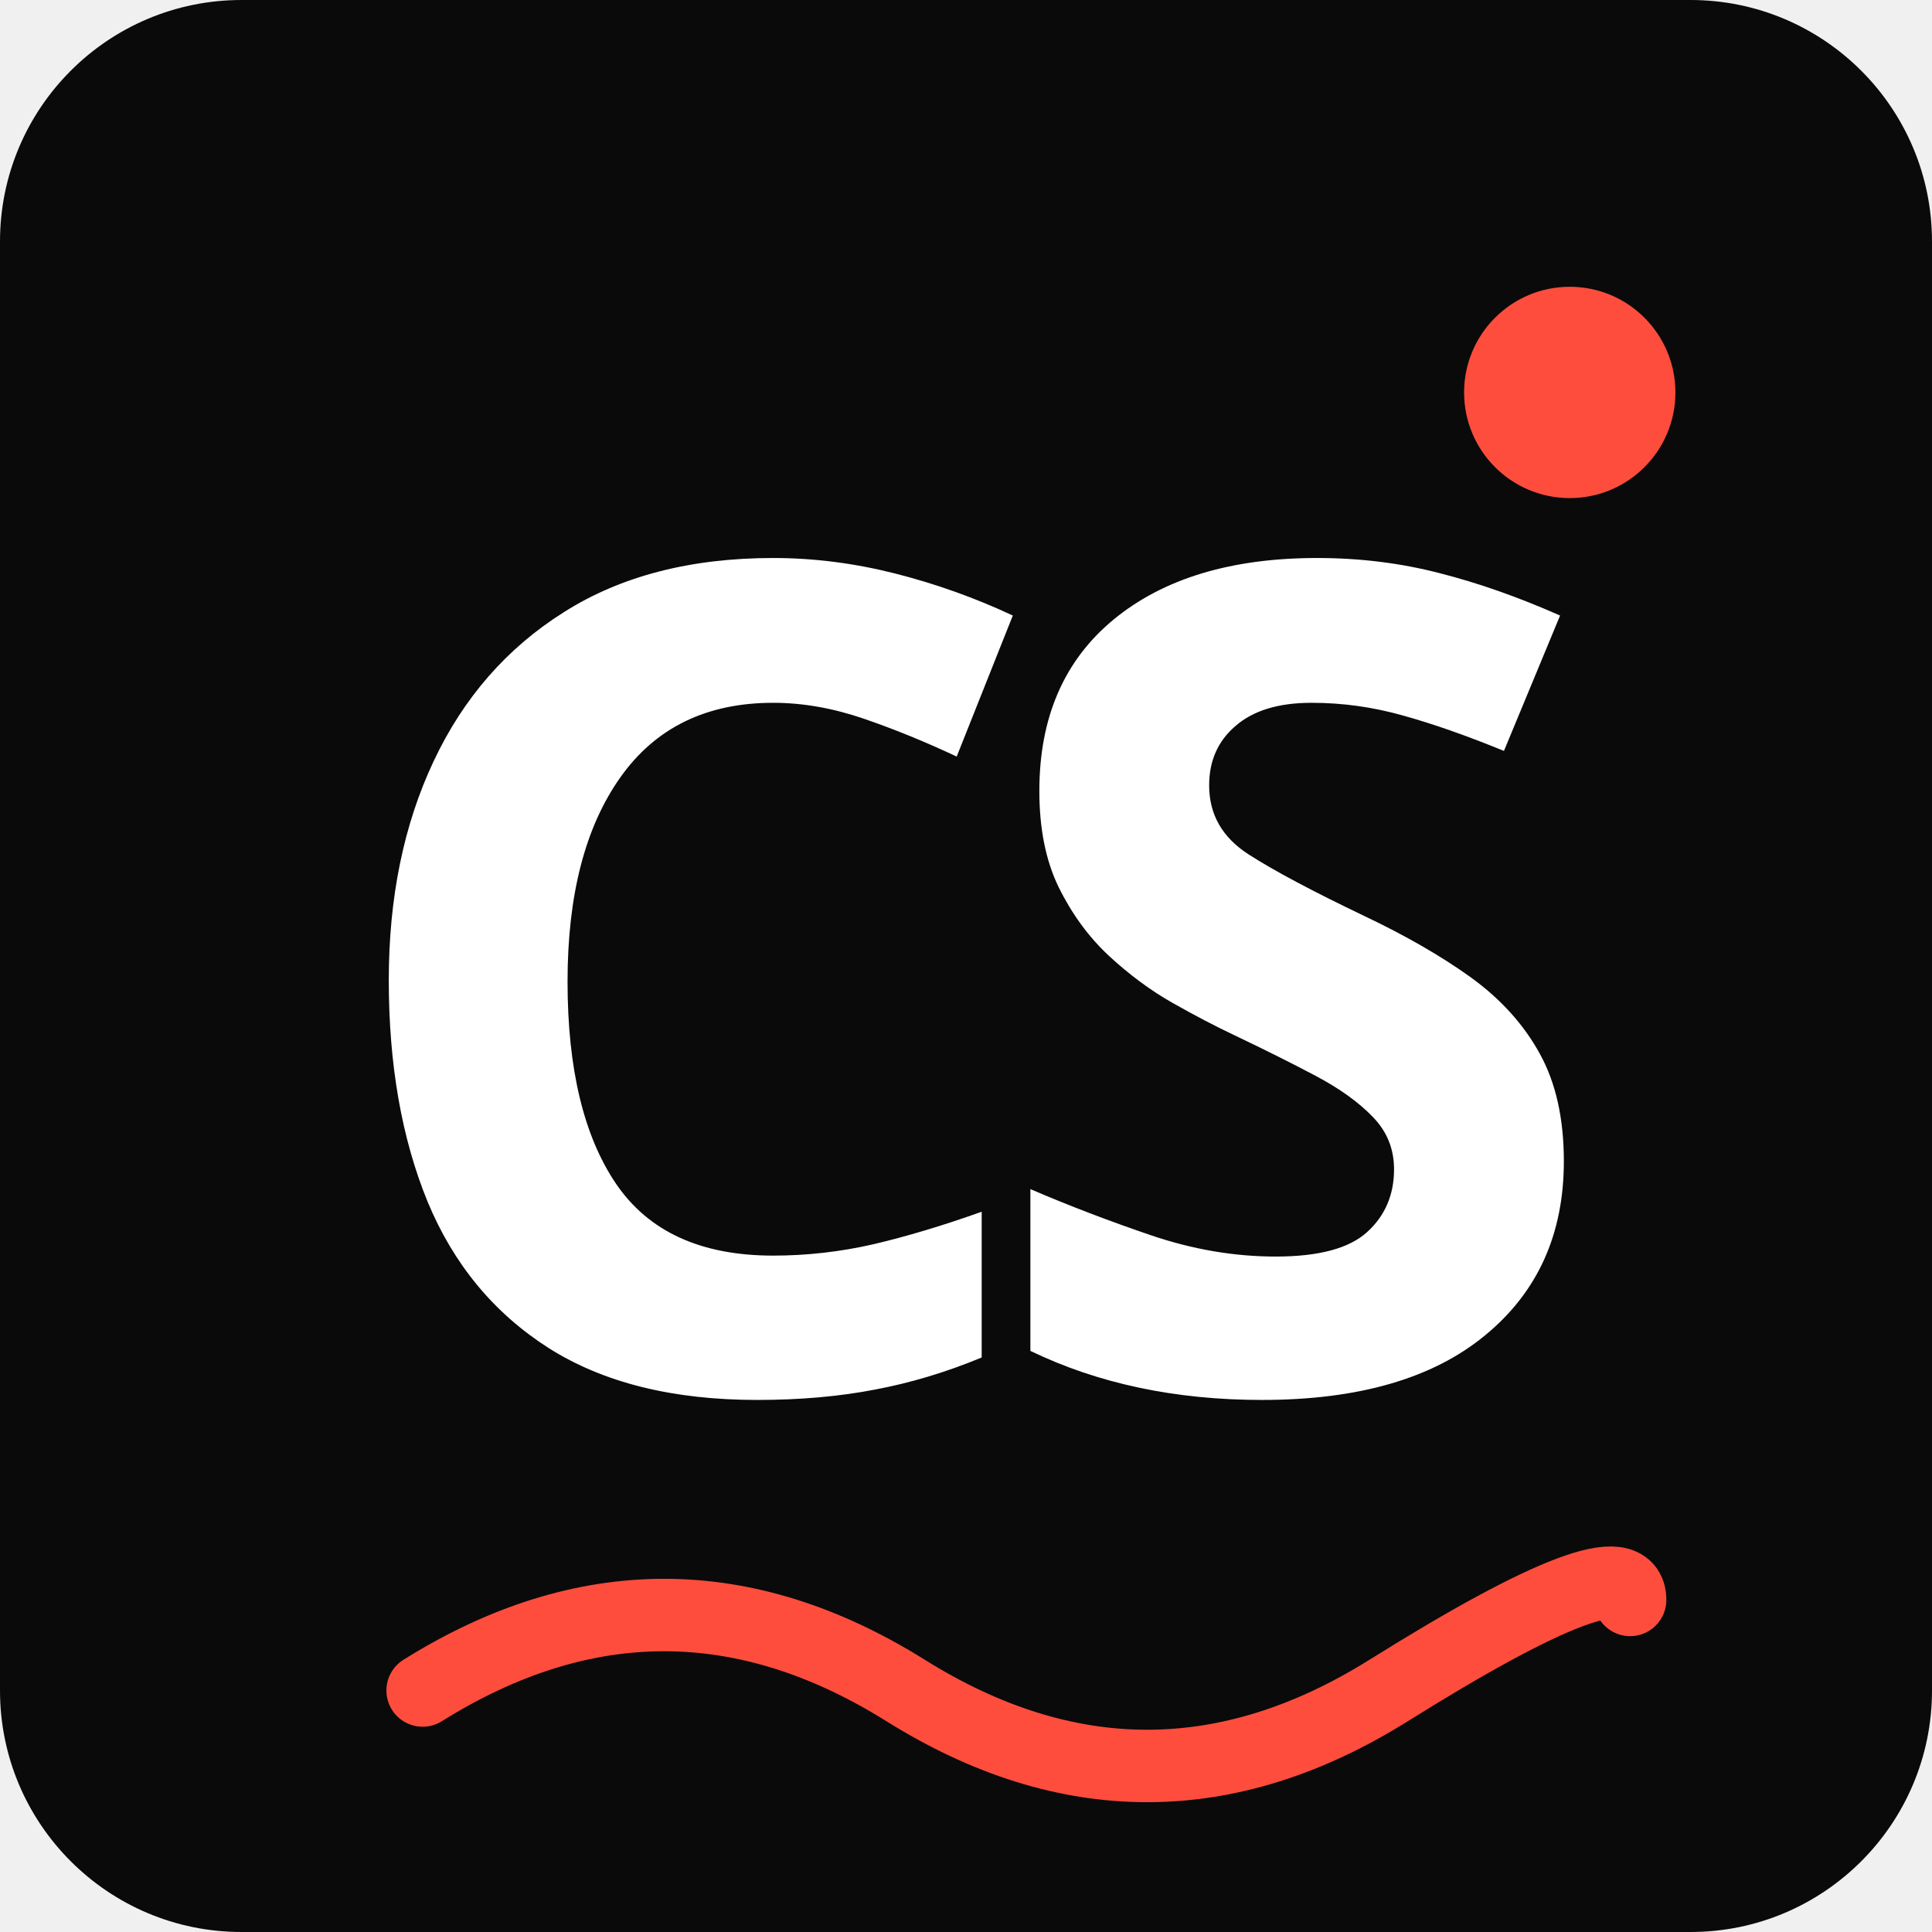
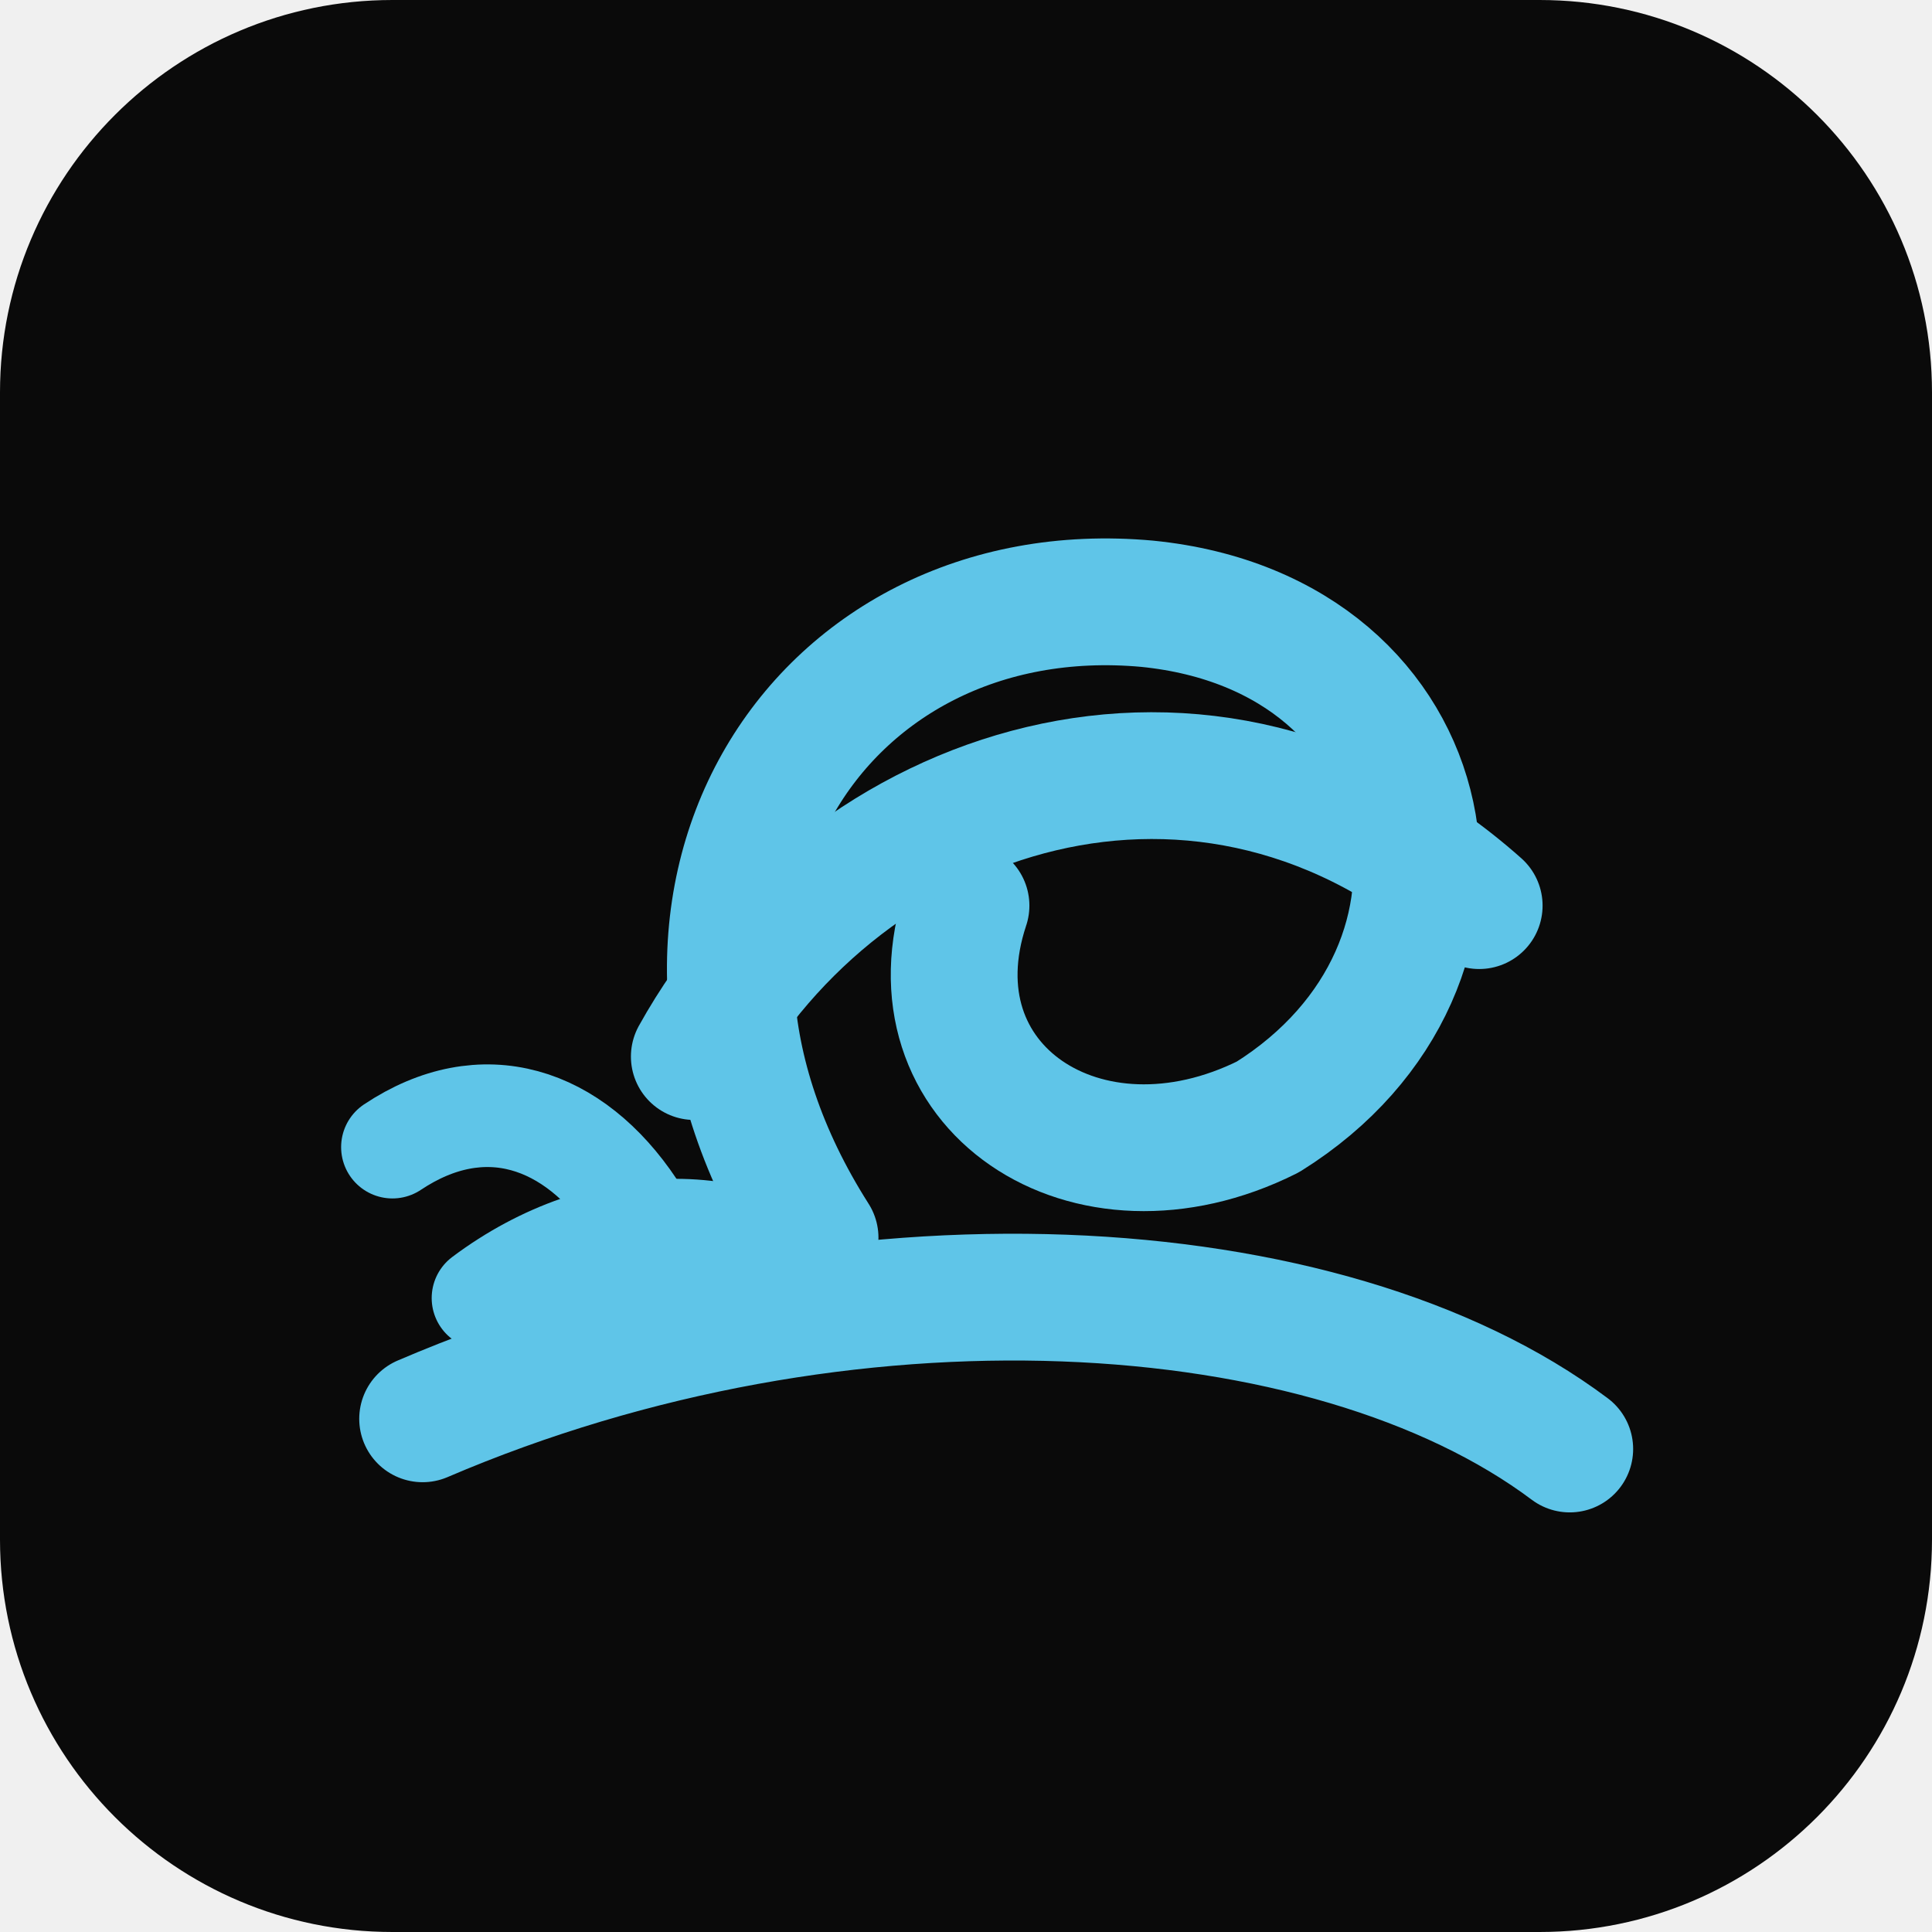
<svg xmlns="http://www.w3.org/2000/svg" viewBox="0 0 64 64" role="img" aria-label="Logo CASAL SPORT">
-   <rect width="64" height="64" rx="8" fill="#0A0A0A" />
-   <text x="32" y="46" text-anchor="middle" font-family="Impact, 'Arial Narrow Bold', 'Anton', 'Bebas Neue', sans-serif" font-weight="900" font-size="38" fill="#FFFFFF" letter-spacing="-2.5">CS</text>
-   <path d="M 14 56 Q 22 51, 30 56 T 46 56 T 54 53" stroke="#FF4D3D" stroke-width="2.4" fill="none" stroke-linecap="round" />
-   <circle cx="52" cy="13" r="3.5" fill="#FF4D3D" />
+   <rect width="64" height="64" rx="13" fill="#0A0A0A" />
+   <g fill="none" stroke="#5FC5E8" stroke-width="4.2" stroke-linecap="round" stroke-linejoin="round">
+     <path d="M27 41 C20 30 27 19 38 20 C48 21 50 32 42 37 C36 40 30 36 32 30" />
+     <path d="M23 35 C28 26 40 22 49 30" />
+     <path d="M14 47 C28 41 44 42 52 48" />
+     <path d="M13 38 C16 36 19 37 21 40" stroke-width="3.4" />
+     <path d="M16 43 C20 40 25 40 28 43" stroke-width="3.4" />
+   </g>
</svg>
